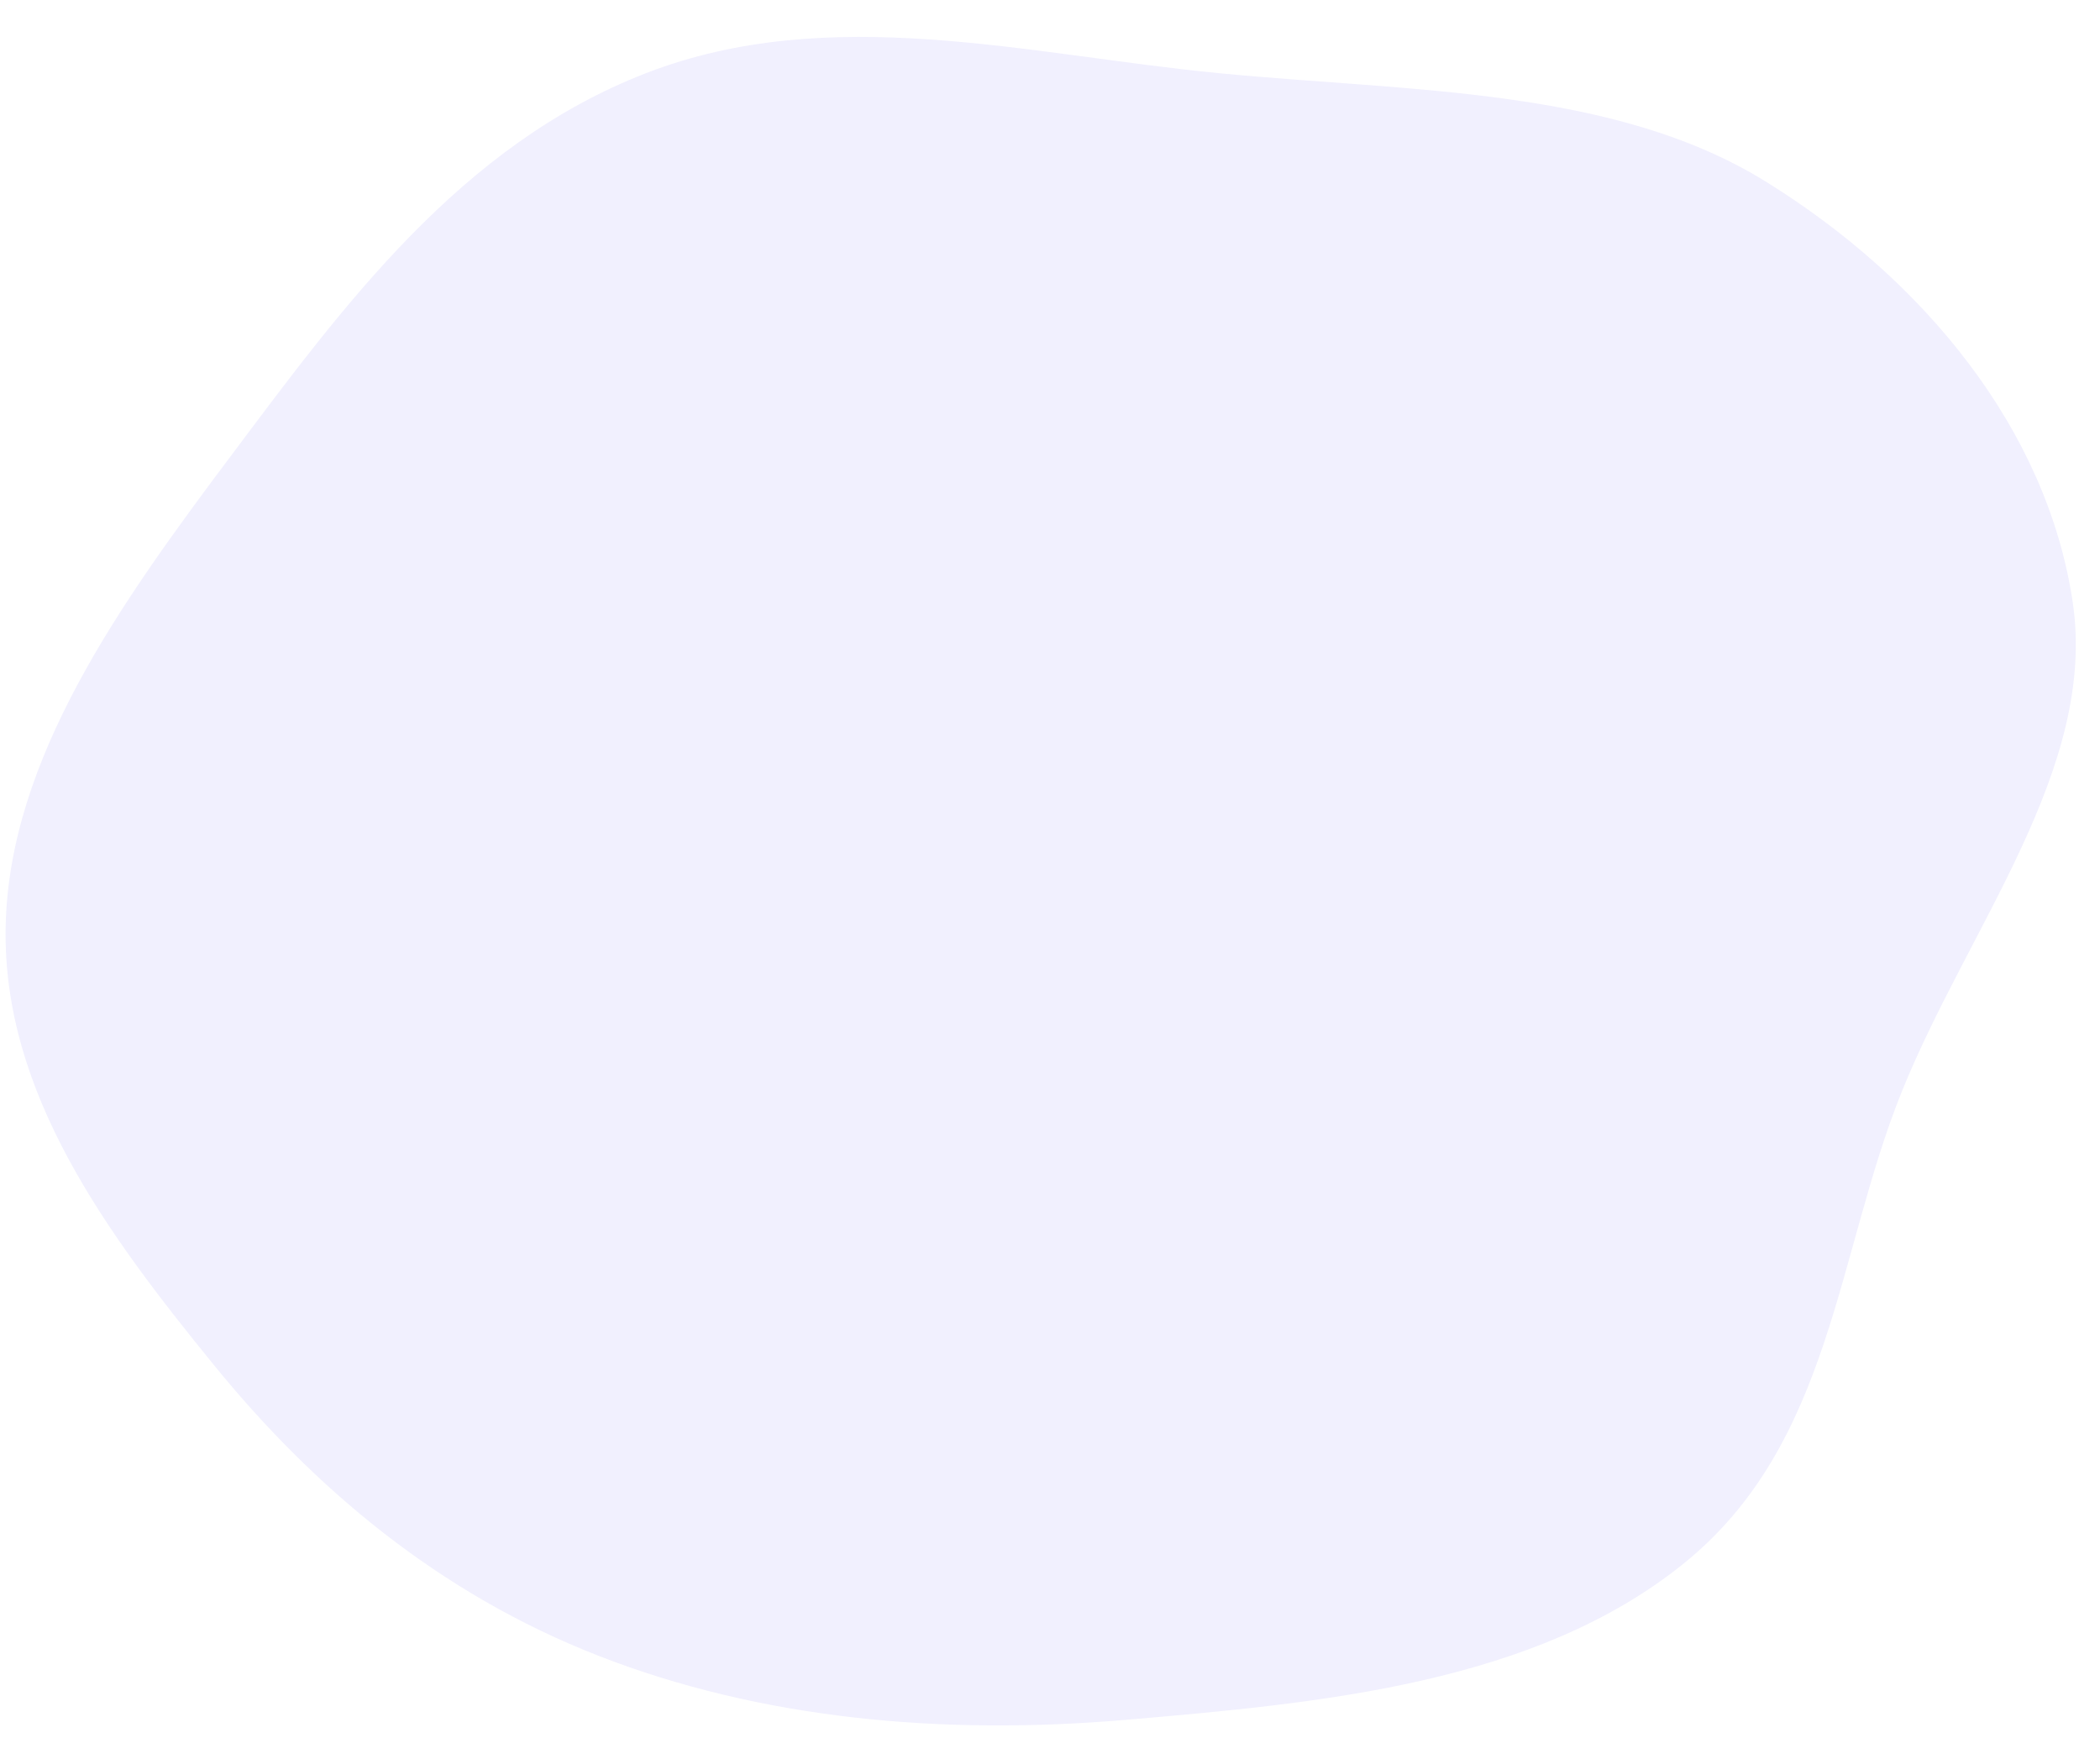
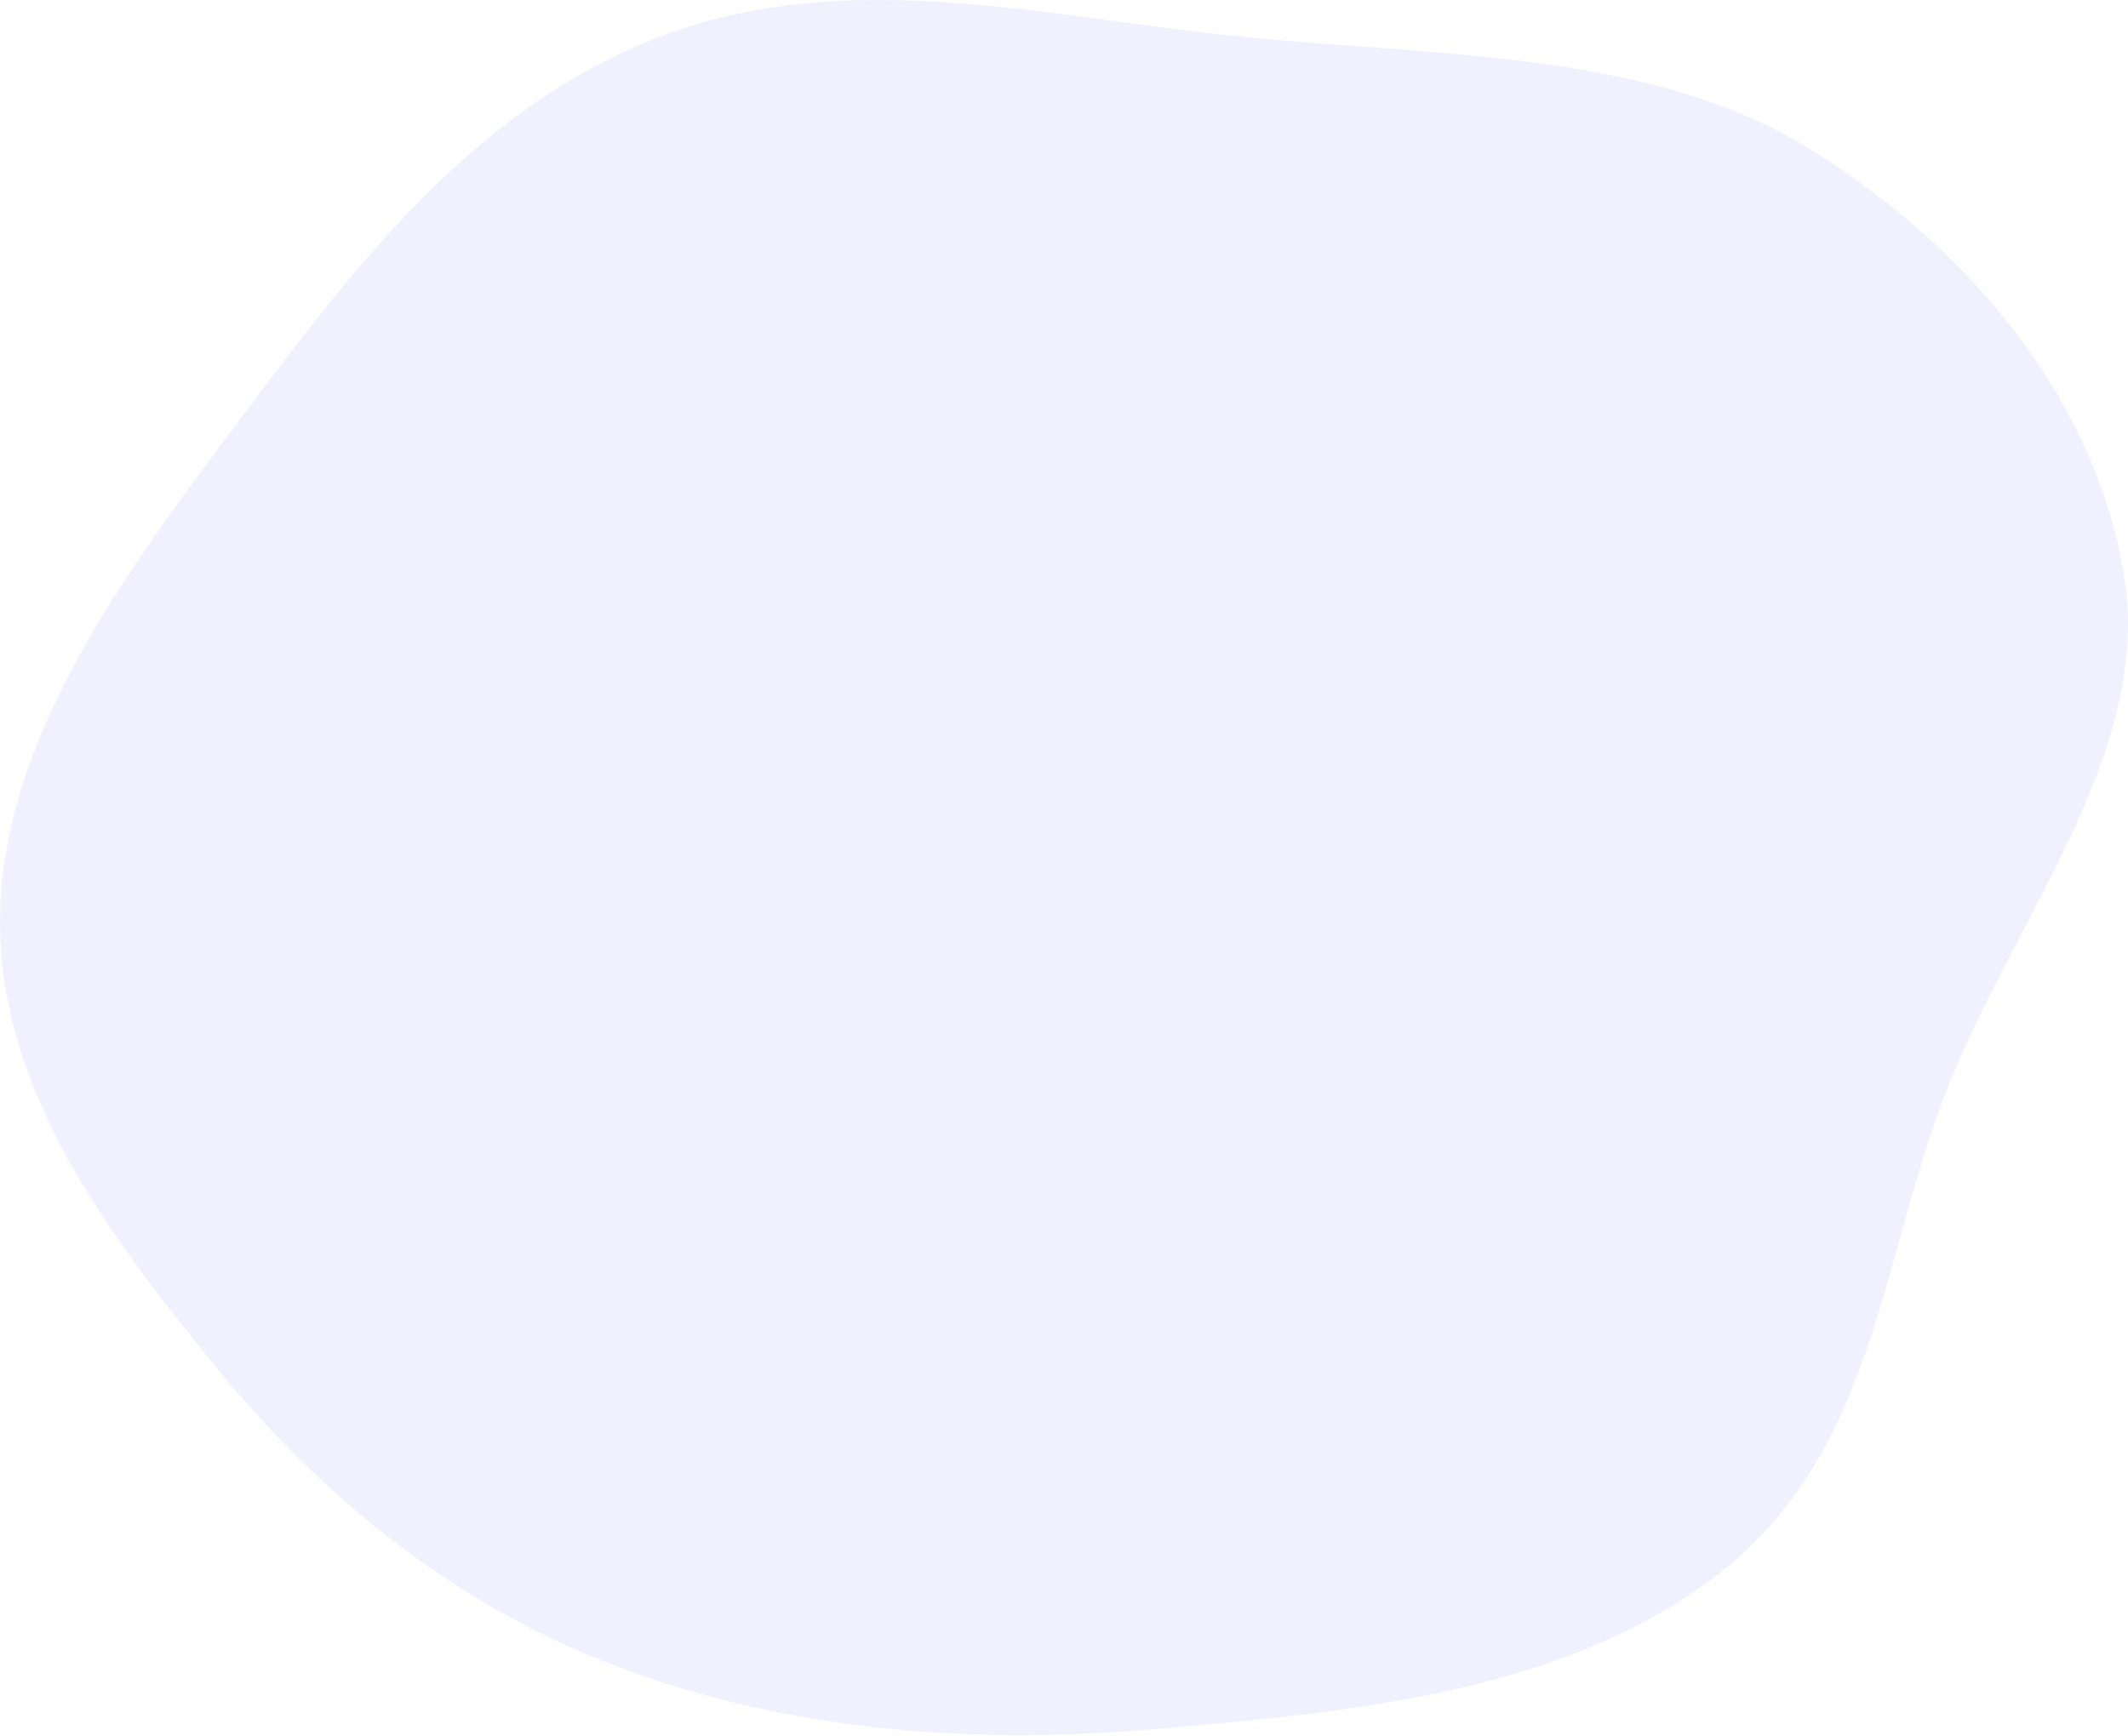
- <svg xmlns="http://www.w3.org/2000/svg" viewBox="-490.041 70.658 561.616 464.912" width="562" height="465" fill="none">
-   <g transform="matrix(0.2718 0.9623 -0.9623 0.2718 0 0)">
-     <path d="M240.474 1.000C285.151 6.689 316.506 51.427 354.068 80.540C391.192 109.313 439.708 124.191 459.764 170.963C479.988 218.126 469.375 274.781 459.463 326.330C450.155 374.742 432.723 420.110 404.734 457.164C377.012 493.865 340.802 518.309 301.683 535.212C260.426 553.039 216.418 569.826 173.865 556.922C130.739 543.844 98.721 503.674 68.919 464.625C38.621 424.928 5.592 382.980 0.581 329.878C-4.381 277.286 23.534 230.403 42.282 182.335C60.970 134.420 74.633 81.769 109.954 49.453C146.746 15.791 194.192 -4.894 240.474 1.000Z" fill-rule="evenodd" fill="rgb(241,240,254)" />
-   </g>
+ <svg xmlns="http://www.w3.org/2000/svg" width="554" height="452" viewBox="0 0 554 452" fill="none">
+   <path d="M553.157 151.159C559.826 195.704 525.294 238.042 507.486 282.107C489.886 325.658 488.756 376.395 449.195 408.412C409.301 440.697 351.89 445.885 299.584 450.359C250.461 454.561 202.059 450.118 158.789 433.254C115.931 416.55 82.562 388.346 55.659 355.293C27.287 320.432 -0.833 282.642 0.019 238.18C0.882 193.119 30.838 151.385 60.317 112.087C90.287 72.136 121.679 28.945 171.423 9.687C220.69 -9.386 273.399 4.735 324.758 9.711C375.953 14.671 430.339 13.508 471.043 38.717C513.441 64.974 546.247 105.015 553.157 151.159Z" fill-rule="evenodd" clip-rule="evenodd" fill="#F1F0FE" />
</svg>
